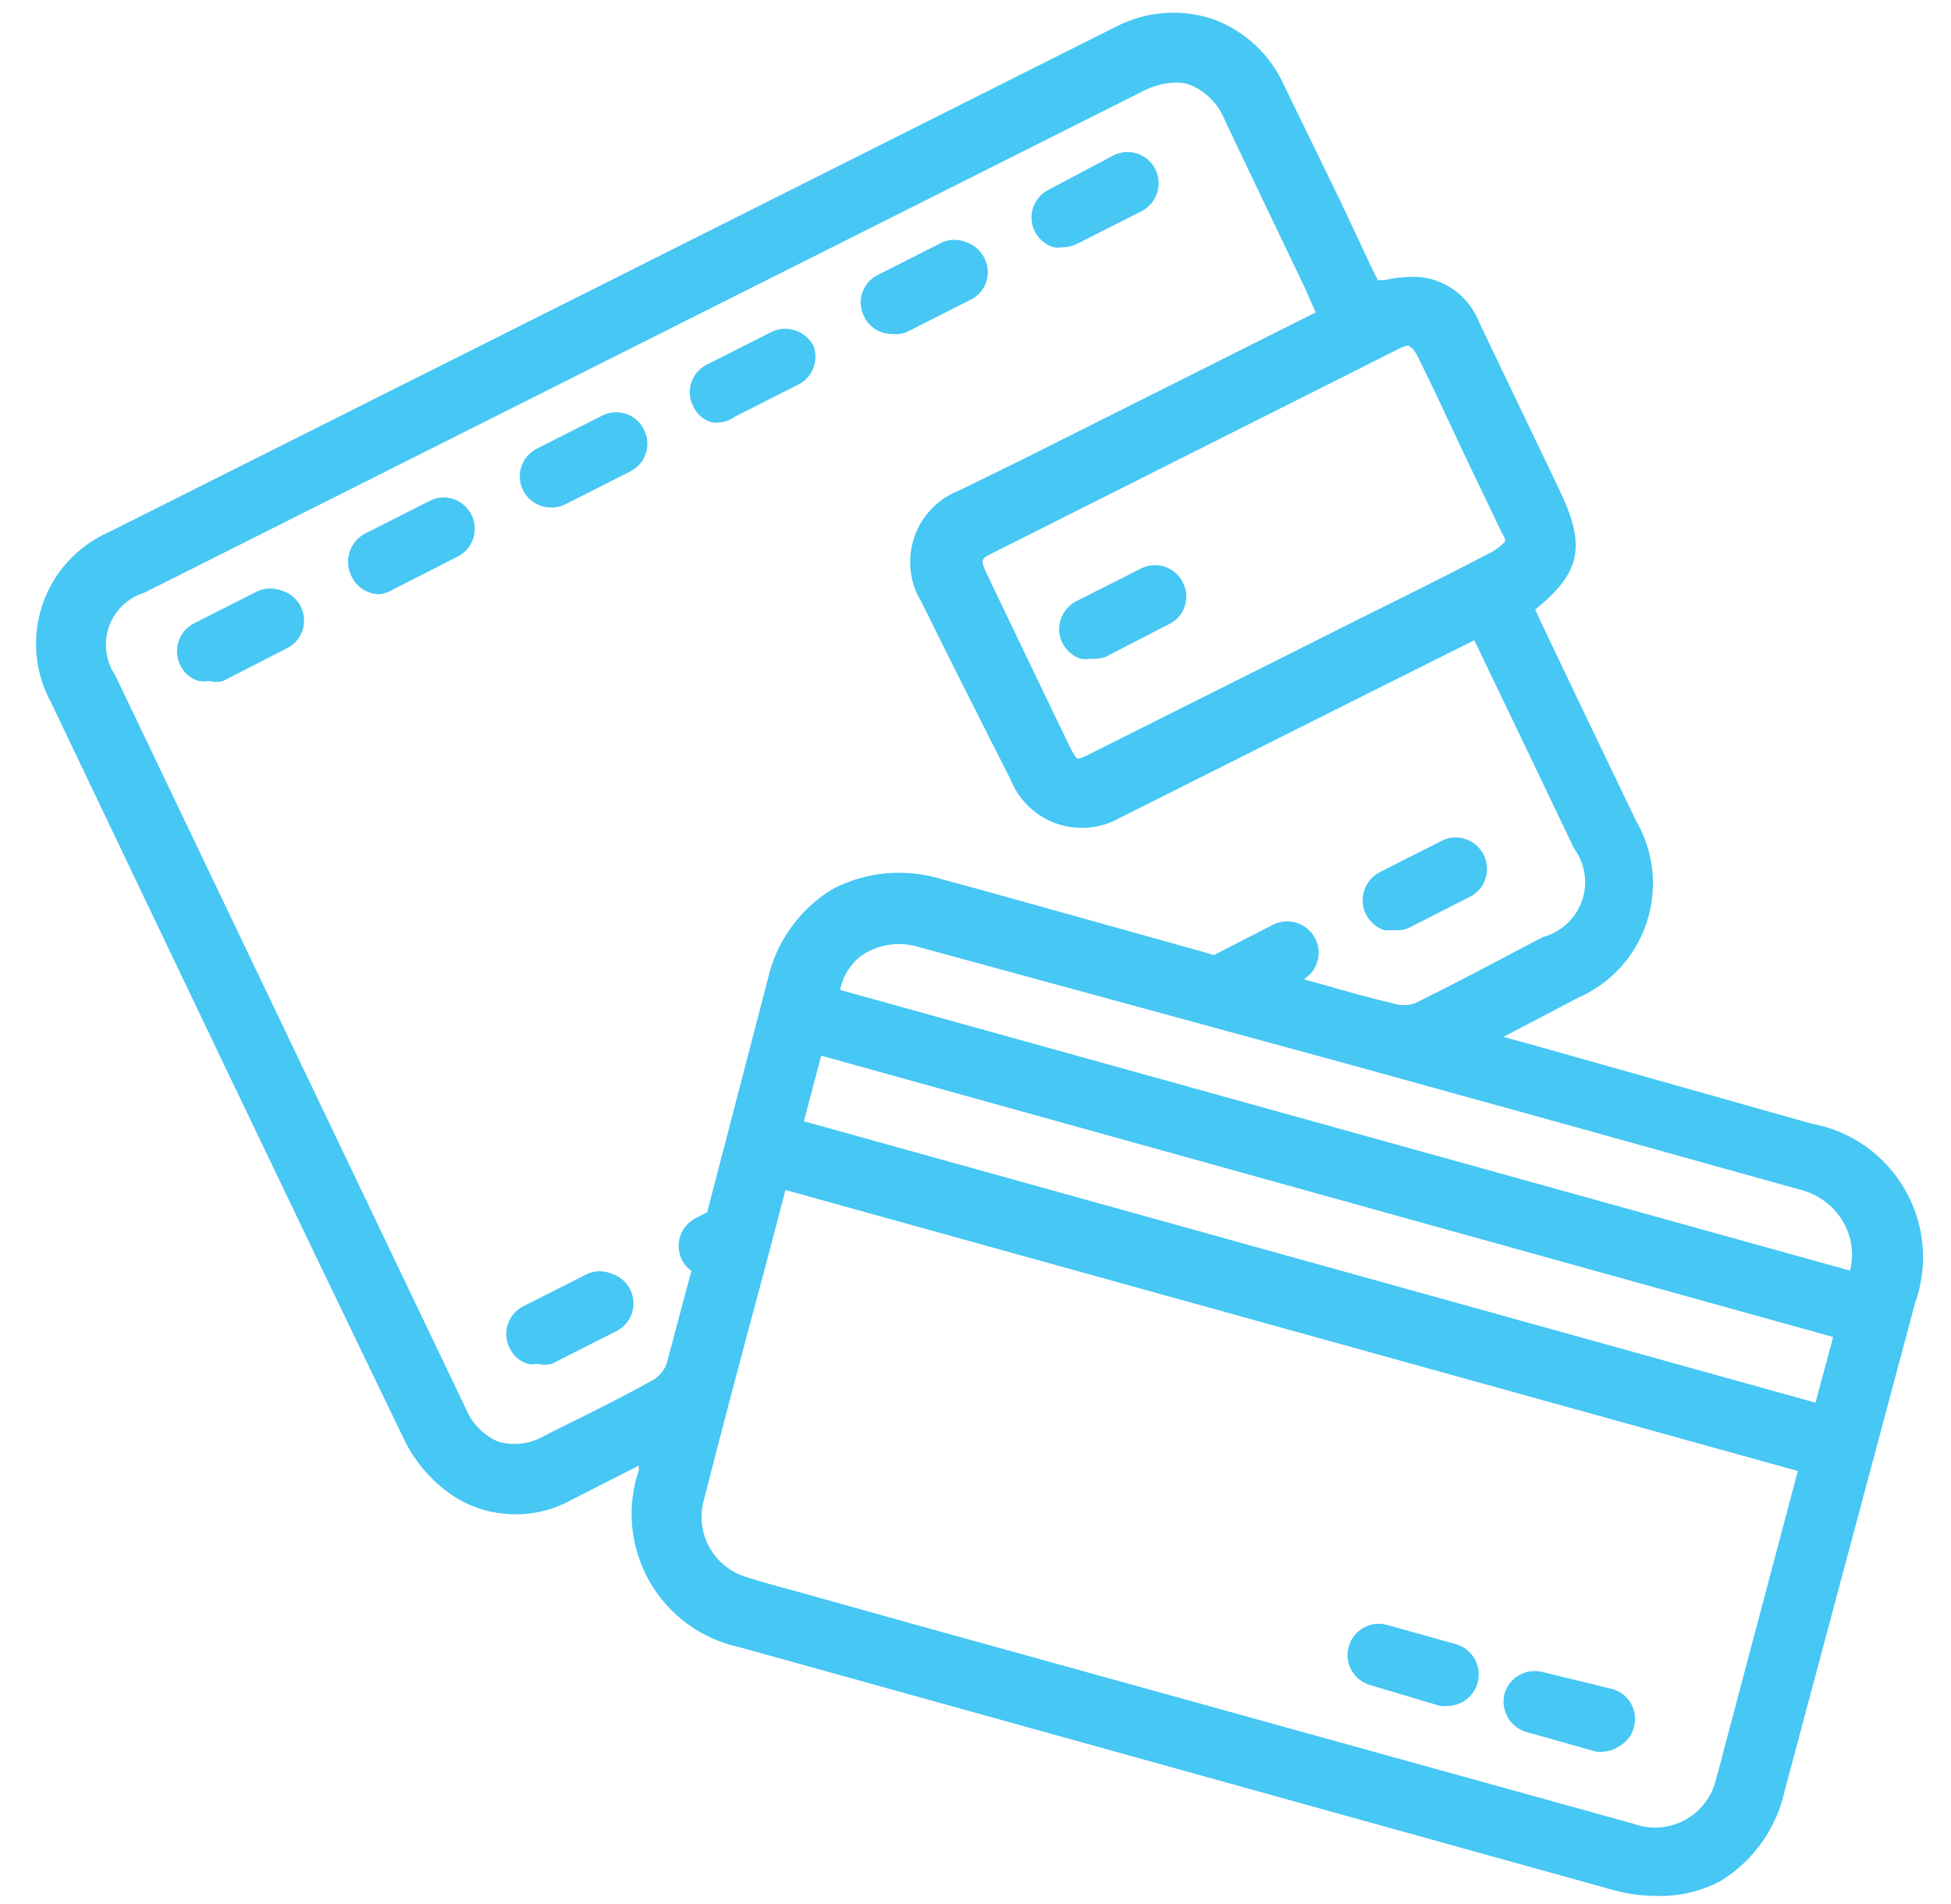
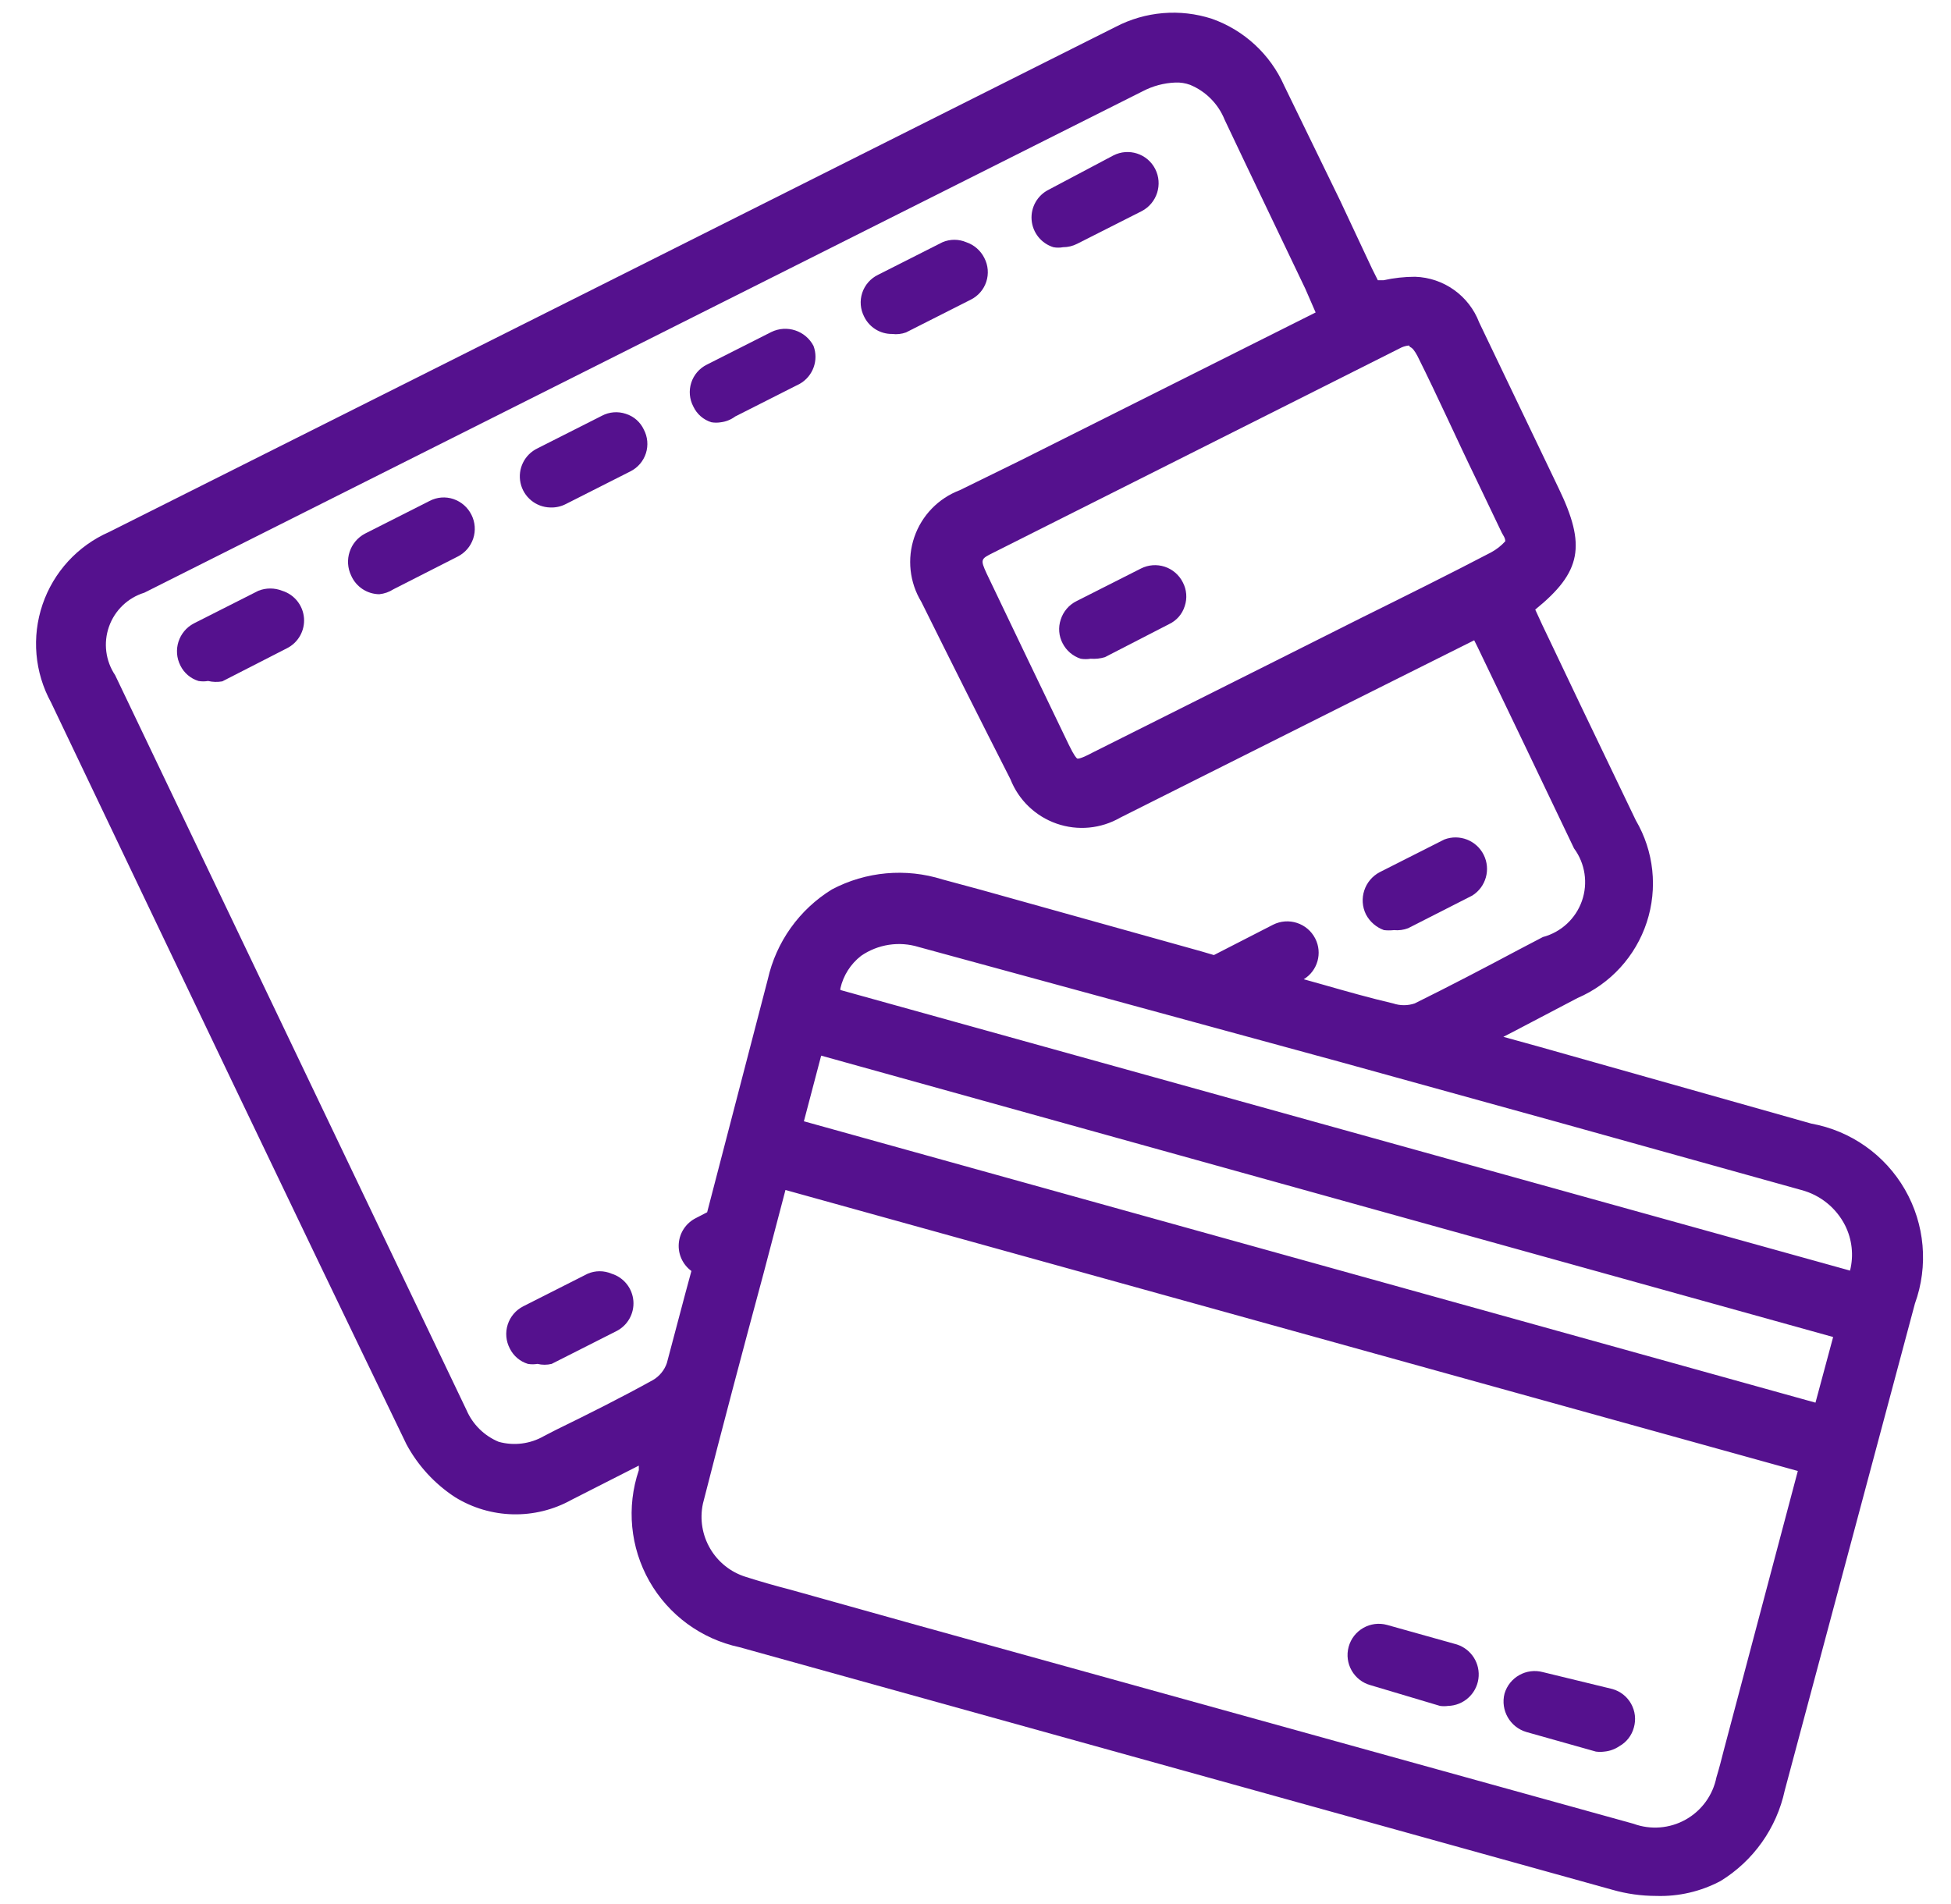
<svg xmlns="http://www.w3.org/2000/svg" id="Layer_1" data-name="Layer 1" viewBox="0 0 50.82 49.59">
  <defs>
-     <style>.cls-1{fill:#46c7f4;}</style>
+     <style>.cls-1{fill:#55118e;}</style>
  </defs>
  <path class="cls-1" d="M47.1,29.48,38.34,27c1-.5,1.79-.92,2.61-1.36a3,3,0,0,0,1.4-4.17c-.74-1.56-1.5-3.12-2.24-4.69-.17-.35-.33-.7-.49-1,1.27-1,1.4-1.51.71-2.94L38.26,8.52a1.57,1.57,0,0,0-1.41-1,6.65,6.65,0,0,0-1.12.15c-.08-.14-.17-.32-.26-.5q-1.14-2.4-2.29-4.79A2.84,2.84,0,0,0,29.2,1L3,14.12A2.91,2.91,0,0,0,1.6,18.18q4.61,9.66,9.26,19.31A3.36,3.36,0,0,0,12,38.74a2.69,2.69,0,0,0,2.78.06l2.32-1.17c-.08.32-.12.54-.18.75a3.24,3.24,0,0,0,2.41,4.24l22.75,6.32a3.15,3.15,0,0,0,4.11-2.38L49.59,33.8A3.25,3.25,0,0,0,47.1,29.48ZM36.31,8.82a.57.57,0,0,1,.9.31c.72,1.53,1.46,3.06,2.2,4.6.05.1.09.21.18.43a3.32,3.32,0,0,1-.61.5c-1.45.75-2.91,1.47-4.37,2.2l-6,3c-.61.3-.73.26-1-.35q-1.08-2.22-2.14-4.46c-.24-.5-.18-.7.3-.94C29.26,12.36,32.79,10.6,36.31,8.82ZM17.16,36.21c-.94.52-1.9,1-2.86,1.47a1.65,1.65,0,0,1-2.42-.82L2.73,17.72a1.72,1.72,0,0,1,.86-2.55l26-13A1.67,1.67,0,0,1,32.14,3c.83,1.75,1.67,3.49,2.53,5.29L27.46,11.9,25.18,13a1.74,1.74,0,0,0-.87,2.51q1.11,2.32,2.23,4.65A1.66,1.66,0,0,0,29,21l8.94-4.48.55-.26c.08.15.16.29.23.44Q40,19.34,41.22,22a1.77,1.77,0,0,1-.89,2.66c-1.11.59-2.22,1.18-3.35,1.74a1.31,1.31,0,0,1-.76.07c-.84-.2-1.66-.45-2.6-.71l-.48-.13.63-.32a.52.52,0,0,0-.47-.92l-1.64.84-.47-.13c-2.22-.64-4.45-1.25-6.68-1.87a3.16,3.16,0,0,0-4.18,2.39l-1.65,6.2-.42.21a.51.51,0,0,0,.11,1c-.24.88-.47,1.76-.71,2.64A1.14,1.14,0,0,1,17.16,36.21Zm28.07,9.32c-.08.28-.15.56-.23.83a1.93,1.93,0,0,1-2.53,1.42l-21.57-6c-.53-.14-1-.28-1.57-.45A1.92,1.92,0,0,1,18,39.08c.71-2.82,1.47-5.62,2.23-8.49l27,7.5C46.53,40.6,45.88,43.06,45.23,45.53Zm2.28-8.62L20.57,29.42c.21-.78.4-1.51.6-2.29l26.95,7.49Zm.88-3.48L21.56,26a1.87,1.87,0,0,1,2.49-1.63l14.3,4c2.89.8,5.77,1.59,8.65,2.4A2,2,0,0,1,48.39,33.43Z" />
  <path class="cls-1" d="M43.14,49.39A4.16,4.16,0,0,1,42,49.23L19.26,42.91a3.55,3.55,0,0,1-2.62-4.61l0-.12-1.75.89A3,3,0,0,1,11.85,39a3.8,3.8,0,0,1-1.26-1.37C7.53,31.3,4.47,24.88,1.33,18.3a3.18,3.18,0,0,1,1.51-4.44Q16,7.26,29.06.7A3.25,3.25,0,0,1,31.57.49a3.24,3.24,0,0,1,1.88,1.74l1.46,3L35.74,7l.15.3.15,0a3.81,3.81,0,0,1,.82-.09,1.85,1.85,0,0,1,1.67,1.19l2.07,4.32c.72,1.49.6,2.18-.61,3.16h0c.12.27.25.54.38.81l.8,1.68,1.44,3A3.25,3.25,0,0,1,41.09,26l-1.62.85-.31.16.94.26,7.08,2h0a3.54,3.54,0,0,1,2.7,4.69L46.49,46.64A3.68,3.68,0,0,1,44.82,49,3.34,3.34,0,0,1,43.14,49.39ZM17.54,37.07l-.2.91c0,.18-.08.33-.12.48a3,3,0,0,0,2.2,3.87l22.75,6.32a2.84,2.84,0,0,0,3.74-2.16L49.3,33.72A3,3,0,0,0,47,29.77l-7.08-2-2.41-.67,1.66-.87,1.62-.84a2.67,2.67,0,0,0,1.27-3.78l-1.44-3L39.84,17l-.39-.81-.21-.46.19-.14c1.16-.88,1.25-1.27.63-2.57L38,8.65a1.25,1.25,0,0,0-1.14-.85,4.17,4.17,0,0,0-.7.08L35.77,8l-.21,0-.15-.3c-.07-.12-.14-.26-.21-.4l-.84-1.76c-.48-1-1-2-1.45-3a2.69,2.69,0,0,0-1.54-1.43,2.58,2.58,0,0,0-2,.18L3.11,14.39a2.6,2.6,0,0,0-1.24,3.66C5,24.62,8.07,31,11.13,37.36a2.94,2.94,0,0,0,1,1.12,2.33,2.33,0,0,0,2.47.05Zm25.6,11.11a2.9,2.9,0,0,1-.75-.11L23.78,42.9,20.43,42c-.4-.1-.8-.21-1.2-.35A2.23,2.23,0,0,1,17.73,39c.5-2,1-4,1.58-6L20,30.22l27.52,7.66-2.08,7.86c-.06.24-.12.47-.19.71A2.22,2.22,0,0,1,43.14,48.18ZM20.46,31l-.57,2.17c-.54,2-1.07,4-1.58,6a1.64,1.64,0,0,0,1.12,1.91c.38.12.76.23,1.15.33l3.36.94,18.61,5.16a1.63,1.63,0,0,0,2.16-1.21c.07-.23.13-.46.19-.7l1.93-7.28Zm-7.09,7.26a1.9,1.9,0,0,1-.58-.09A2.14,2.14,0,0,1,11.61,37L2.46,17.85a2,2,0,0,1,1-3l26-13a2.13,2.13,0,0,1,1.69-.21,2.18,2.18,0,0,1,1.23,1.22l2.1,4.4.56,1.16-8.23,4.13-1.52.76a1.44,1.44,0,0,0-.74,2.11q1.11,2.32,2.23,4.64a1.52,1.52,0,0,0,.85.86,1.55,1.55,0,0,0,1.2-.16L35,17.71l3.63-1.82.22.39c.06.11.11.21.16.32q1.26,2.61,2.51,5.24a2.07,2.07,0,0,1-1,3.06l-.63.33c-.91.48-1.81.95-2.73,1.41a1.56,1.56,0,0,1-1,.09c-.61-.14-1.21-.32-1.85-.5l-2-.55L33.63,25a.21.21,0,0,0-.19-.38l-1.75.88-.58-.15q-2.85-.83-5.72-1.6l-1-.27a3.15,3.15,0,0,0-2.42.2,3.11,3.11,0,0,0-1.39,2L18.93,32l-.53.27a.22.22,0,0,0-.1.29.22.22,0,0,0,.14.11l.29.08-.3,1.12L18,35.67a1.42,1.42,0,0,1-.65.8h0c-.84.47-1.71.9-2.55,1.32l-.32.16A2.38,2.38,0,0,1,13.37,38.22ZM30.62,2.15a2,2,0,0,0-.86.23l-26,13.06A1.42,1.42,0,0,0,3,17.59l9.15,19.14a1.57,1.57,0,0,0,.84.83,1.54,1.54,0,0,0,1.18-.15l.31-.16c.84-.41,1.7-.84,2.53-1.3a.82.82,0,0,0,.36-.44l.48-1.81.16-.59a.81.81,0,0,1,.12-1.38l.29-.15L20,25.51a3.7,3.7,0,0,1,1.67-2.34,3.75,3.75,0,0,1,2.88-.26l1,.27,5.73,1.6.34.1,1.54-.79a.82.82,0,0,1,1.1.36.81.81,0,0,1-.3,1.06l.5.14c.63.18,1.23.35,1.83.49a.88.88,0,0,0,.56,0c.91-.45,1.81-.92,2.71-1.4l.63-.33A1.48,1.48,0,0,0,41,22.1q-1.25-2.62-2.51-5.24l-.09-.18-3.12,1.56-6.1,3.06a2,2,0,0,1-2.86-1Q25.15,18,24,15.68a2,2,0,0,1,1-2.91L26.57,12l7.7-3.86L34,7.52c-.71-1.49-1.41-2.94-2.1-4.4A1.65,1.65,0,0,0,31,2.21,1,1,0,0,0,30.62,2.15Zm17.1,35.13L20.21,29.63,21,26.75l.3.09,27.22,7.57ZM20.94,29.21l26.35,7.33.46-1.71L21.39,27.5Zm27.64,4.58L21.25,26.2V26a2,2,0,0,1,.86-1.58,2.35,2.35,0,0,1,2-.32l11,3,5.64,1.57,6.35,1.76a2.43,2.43,0,0,1,1.52,1.19,2.41,2.41,0,0,1,.08,1.92Zm-26.69-8,26.3,7.31a1.7,1.7,0,0,0-.13-1.18A1.79,1.79,0,0,0,46.92,31l-6.35-1.77-5.64-1.56-11-3a1.74,1.74,0,0,0-1.5.23A1.49,1.49,0,0,0,21.89,25.75Zm6.17-5.39a.69.69,0,0,1-.2,0c-.27-.09-.41-.36-.56-.67q-1.08-2.22-2.14-4.46c-.31-.65-.19-1,.44-1.34L36.18,8.55a1,1,0,0,1,.76-.1.94.94,0,0,1,.54.55c.51,1.08,1,2.15,1.54,3.22l.66,1.38.11.25.17.4-.18.14-.16.15a2.22,2.22,0,0,1-.5.39l-3.38,1.7-2.39,1.2-4.63,2.32A1.49,1.49,0,0,1,28.06,20.36ZM36.7,9a.64.64,0,0,0-.25.08L25.87,14.4c-.32.16-.34.17-.17.54q1.07,2.24,2.14,4.46c.14.29.2.35.22.36s.11,0,.39-.15l4.63-2.32,2.39-1.2c1.13-.56,2.26-1.12,3.37-1.7a1.39,1.39,0,0,0,.37-.29l0,0h0c0-.09-.06-.16-.09-.22l-.66-1.38c-.52-1.07-1-2.15-1.54-3.23-.07-.13-.13-.21-.19-.23Z" />
  <path class="cls-1" d="M23.47,8.34l1.68-.85a.51.51,0,0,0,.22-.69h0a.53.53,0,0,0-.69-.23L23,7.43a.51.51,0,0,0,.47.91Z" />
  <path class="cls-1" d="M23.24,8.7a.8.8,0,0,1-.73-.45.8.8,0,0,1,.36-1.09l1.68-.85a.79.79,0,0,1,.62,0,.82.82,0,0,1,.47.41.8.8,0,0,1-.36,1.09l-1.68.85A.77.77,0,0,1,23.24,8.7Zm1.67-1.88-.09,0-1.68.85a.24.24,0,0,0-.11.13.22.22,0,0,0,.3.26L25,7.22a.19.19,0,0,0,.11-.12.22.22,0,0,0,0-.16A.2.2,0,0,0,25,6.83Z" />
  <path class="cls-1" d="M19,10.61l1.67-.86a.51.51,0,1,0-.46-.91l-1.68.85a.53.53,0,0,0-.23.69A.54.54,0,0,0,19,10.61Z" />
  <path class="cls-1" d="M18.78,11a.73.73,0,0,1-.25,0,.77.77,0,0,1-.47-.41.8.8,0,0,1,.35-1.09l1.68-.85a.83.83,0,0,1,1.1.36A.81.81,0,0,1,20.83,10l-1.68.85A.78.78,0,0,1,18.78,11Zm1.68-1.88-.1,0L18.69,10a.21.21,0,0,0-.1.28.24.24,0,0,0,.13.11.22.22,0,0,0,.16,0l1.68-.85a.22.22,0,0,0,.09-.29A.21.21,0,0,0,20.46,9.08Z" />
  <path class="cls-1" d="M15.77,11.1,14.1,12a.51.51,0,0,0-.23.69.52.52,0,0,0,.69.23L16.24,12a.51.51,0,0,0,.23-.69A.52.52,0,0,0,15.77,11.1Z" />
  <path class="cls-1" d="M14.33,13.22A.81.81,0,0,1,14,11.68l1.68-.85a.79.79,0,0,1,.62-.05.77.77,0,0,1,.47.41.8.8,0,0,1-.35,1.09l-1.68.85A.81.81,0,0,1,14.33,13.22ZM16,11.34l-.1,0-1.68.86a.21.21,0,1,0,.2.38l1.67-.85a.2.2,0,0,0,.11-.13.22.22,0,0,0,0-.16.24.24,0,0,0-.13-.11Z" />
  <path class="cls-1" d="M11.32,13.36l-1.68.85a.52.52,0,0,0,.47.92l1.68-.85a.52.52,0,0,0,.22-.7A.51.51,0,0,0,11.32,13.36Z" />
  <path class="cls-1" d="M9.88,15.48A.81.81,0,0,1,9.15,15a.83.83,0,0,1,.36-1.1l1.68-.85a.79.79,0,0,1,.62-.05.82.82,0,0,1,.47.41.81.81,0,0,1-.36,1.09l-1.67.85A.84.84,0,0,1,9.88,15.48Zm1.67-1.88a.16.16,0,0,0-.09,0l-1.68.85a.22.22,0,0,0-.11.12.25.25,0,0,0,0,.17.23.23,0,0,0,.29.09L11.65,14a.24.24,0,0,0,.11-.13.22.22,0,0,0,0-.16.24.24,0,0,0-.13-.11Z" />
  <path class="cls-1" d="M27.92,6.08l1.68-.85a.52.52,0,1,0-.47-.92l-1.67.86a.5.5,0,0,0-.23.69A.51.51,0,0,0,27.92,6.08Z" />
  <path class="cls-1" d="M27.69,6.44a.69.69,0,0,1-.25,0,.81.81,0,0,1-.12-1.5L29,4.05a.81.81,0,0,1,1.09.35.82.82,0,0,1-.35,1.1l-1.68.85A.81.81,0,0,1,27.69,6.44Zm1.68-1.88-.1,0-1.68.85a.22.22,0,0,0,.2.39L29.46,5a.22.22,0,0,0,.1-.29.22.22,0,0,0-.13-.1Z" />
  <path class="cls-1" d="M6.87,15.62l-1.68.85a.53.53,0,0,0-.23.69.52.52,0,0,0,.7.23l1.67-.85a.51.51,0,1,0-.46-.92Z" />
  <path class="cls-1" d="M5.42,17.74a.73.73,0,0,1-.25,0,.78.78,0,0,1-.47-.4.82.82,0,0,1,.35-1.1l1.68-.85a.84.84,0,0,1,.62,0,.81.81,0,0,1,.12,1.5l-1.68.86A.91.91,0,0,1,5.42,17.74ZM7.1,15.86l-.1,0-1.67.85a.19.19,0,0,0-.11.12.25.25,0,0,0,0,.17.23.23,0,0,0,.29.09l1.68-.85a.19.19,0,0,0,.1-.13.18.18,0,0,0,0-.16.22.22,0,0,0-.12-.11Z" />
  <path class="cls-1" d="M36.54,23.87,38.22,23a.53.53,0,0,0,.23-.69.52.52,0,0,0-.7-.23L36.08,23a.51.51,0,0,0,.46.92Z" />
  <path class="cls-1" d="M36.31,24.23a1.17,1.17,0,0,1-.26,0,.86.86,0,0,1-.47-.41.83.83,0,0,1,.36-1.1l1.68-.85a.82.82,0,0,1,.73,1.46l-1.67.85A.81.81,0,0,1,36.31,24.23ZM38,22.34a.17.17,0,0,0-.1,0l-1.68.85a.25.25,0,0,0-.11.12.25.25,0,0,0,0,.17.22.22,0,0,0,.12.11.26.26,0,0,0,.17,0l1.67-.85a.25.25,0,0,0,.11-.12.25.25,0,0,0,0-.17A.24.24,0,0,0,38,22.34Z" />
  <path class="cls-1" d="M15.49,33.41l-1.68.85a.52.52,0,0,0-.23.69.54.54,0,0,0,.7.23L16,34.32a.51.51,0,1,0-.46-.91Z" />
  <path class="cls-1" d="M14,35.53a.73.73,0,0,1-.25,0,.78.78,0,0,1-.47-.4.81.81,0,0,1,.35-1.1l1.68-.85a.79.79,0,0,1,.62,0,.81.81,0,0,1,.12,1.5l-1.68.85A.78.78,0,0,1,14,35.53Zm1.68-1.88-.1,0L14,34.52a.22.22,0,0,0-.1.29.24.24,0,0,0,.13.11.22.22,0,0,0,.16,0l1.68-.85a.22.22,0,0,0,0-.4Z" />
  <path class="cls-1" d="M28.64,16.81,30.32,16a.52.52,0,0,0,.22-.7.51.51,0,0,0-.69-.22l-1.68.85a.52.52,0,0,0,.47.92Z" />
  <path class="cls-1" d="M28.41,17.16a.78.78,0,0,1-.26,0,.81.81,0,0,1-.47-.4.79.79,0,0,1-.05-.62.81.81,0,0,1,.41-.48l1.68-.85a.81.81,0,0,1,1.09.36.79.79,0,0,1,.05.62.77.77,0,0,1-.41.47l-1.67.86A1,1,0,0,1,28.41,17.16Zm1.67-1.88-.09,0-1.68.86a.22.22,0,0,0-.11.12.21.21,0,0,0,0,.17.17.17,0,0,0,.12.1.18.18,0,0,0,.16,0l1.68-.85a.24.24,0,0,0,.11-.13.22.22,0,0,0,0-.16A.24.24,0,0,0,30.08,15.28Z" />
  <path class="cls-1" d="M35.78,43.61l1.81.51a.51.51,0,0,0,.63-.35.52.52,0,0,0-.35-.64l-1.82-.51a.51.51,0,1,0-.27,1Z" />
  <path class="cls-1" d="M37.72,44.44a.76.76,0,0,1-.21,0L35.7,43.9a.81.81,0,1,1,.43-1.57l1.82.51a.82.82,0,0,1-.23,1.6Zm-1.8-1.54a.21.21,0,0,0-.21.16.21.21,0,0,0,.15.26h0l1.81.51a.2.2,0,0,0,.26-.15.2.2,0,0,0-.14-.26L36,42.91Z" />
  <path class="cls-1" d="M39.84,44.8l1.81.51a.53.53,0,0,0,.64-.36.52.52,0,0,0-.36-.63l-1.81-.51a.52.52,0,0,0-.64.35A.52.52,0,0,0,39.84,44.8Z" />
  <path class="cls-1" d="M41.79,45.63a.83.83,0,0,1-.22,0l-1.81-.51a.83.83,0,0,1-.57-1,.82.82,0,0,1,1-.56L42,44a.81.81,0,0,1,.56,1,.79.79,0,0,1-.38.49A.83.83,0,0,1,41.79,45.63Zm-1.87-1.12,1.81.51a.22.22,0,0,0,.16,0,.28.28,0,0,0,.11-.13.23.23,0,0,0-.15-.27L40,44.1a.22.22,0,0,0-.27.14.25.25,0,0,0,0,.17.22.22,0,0,0,.13.1Z" />
</svg>
